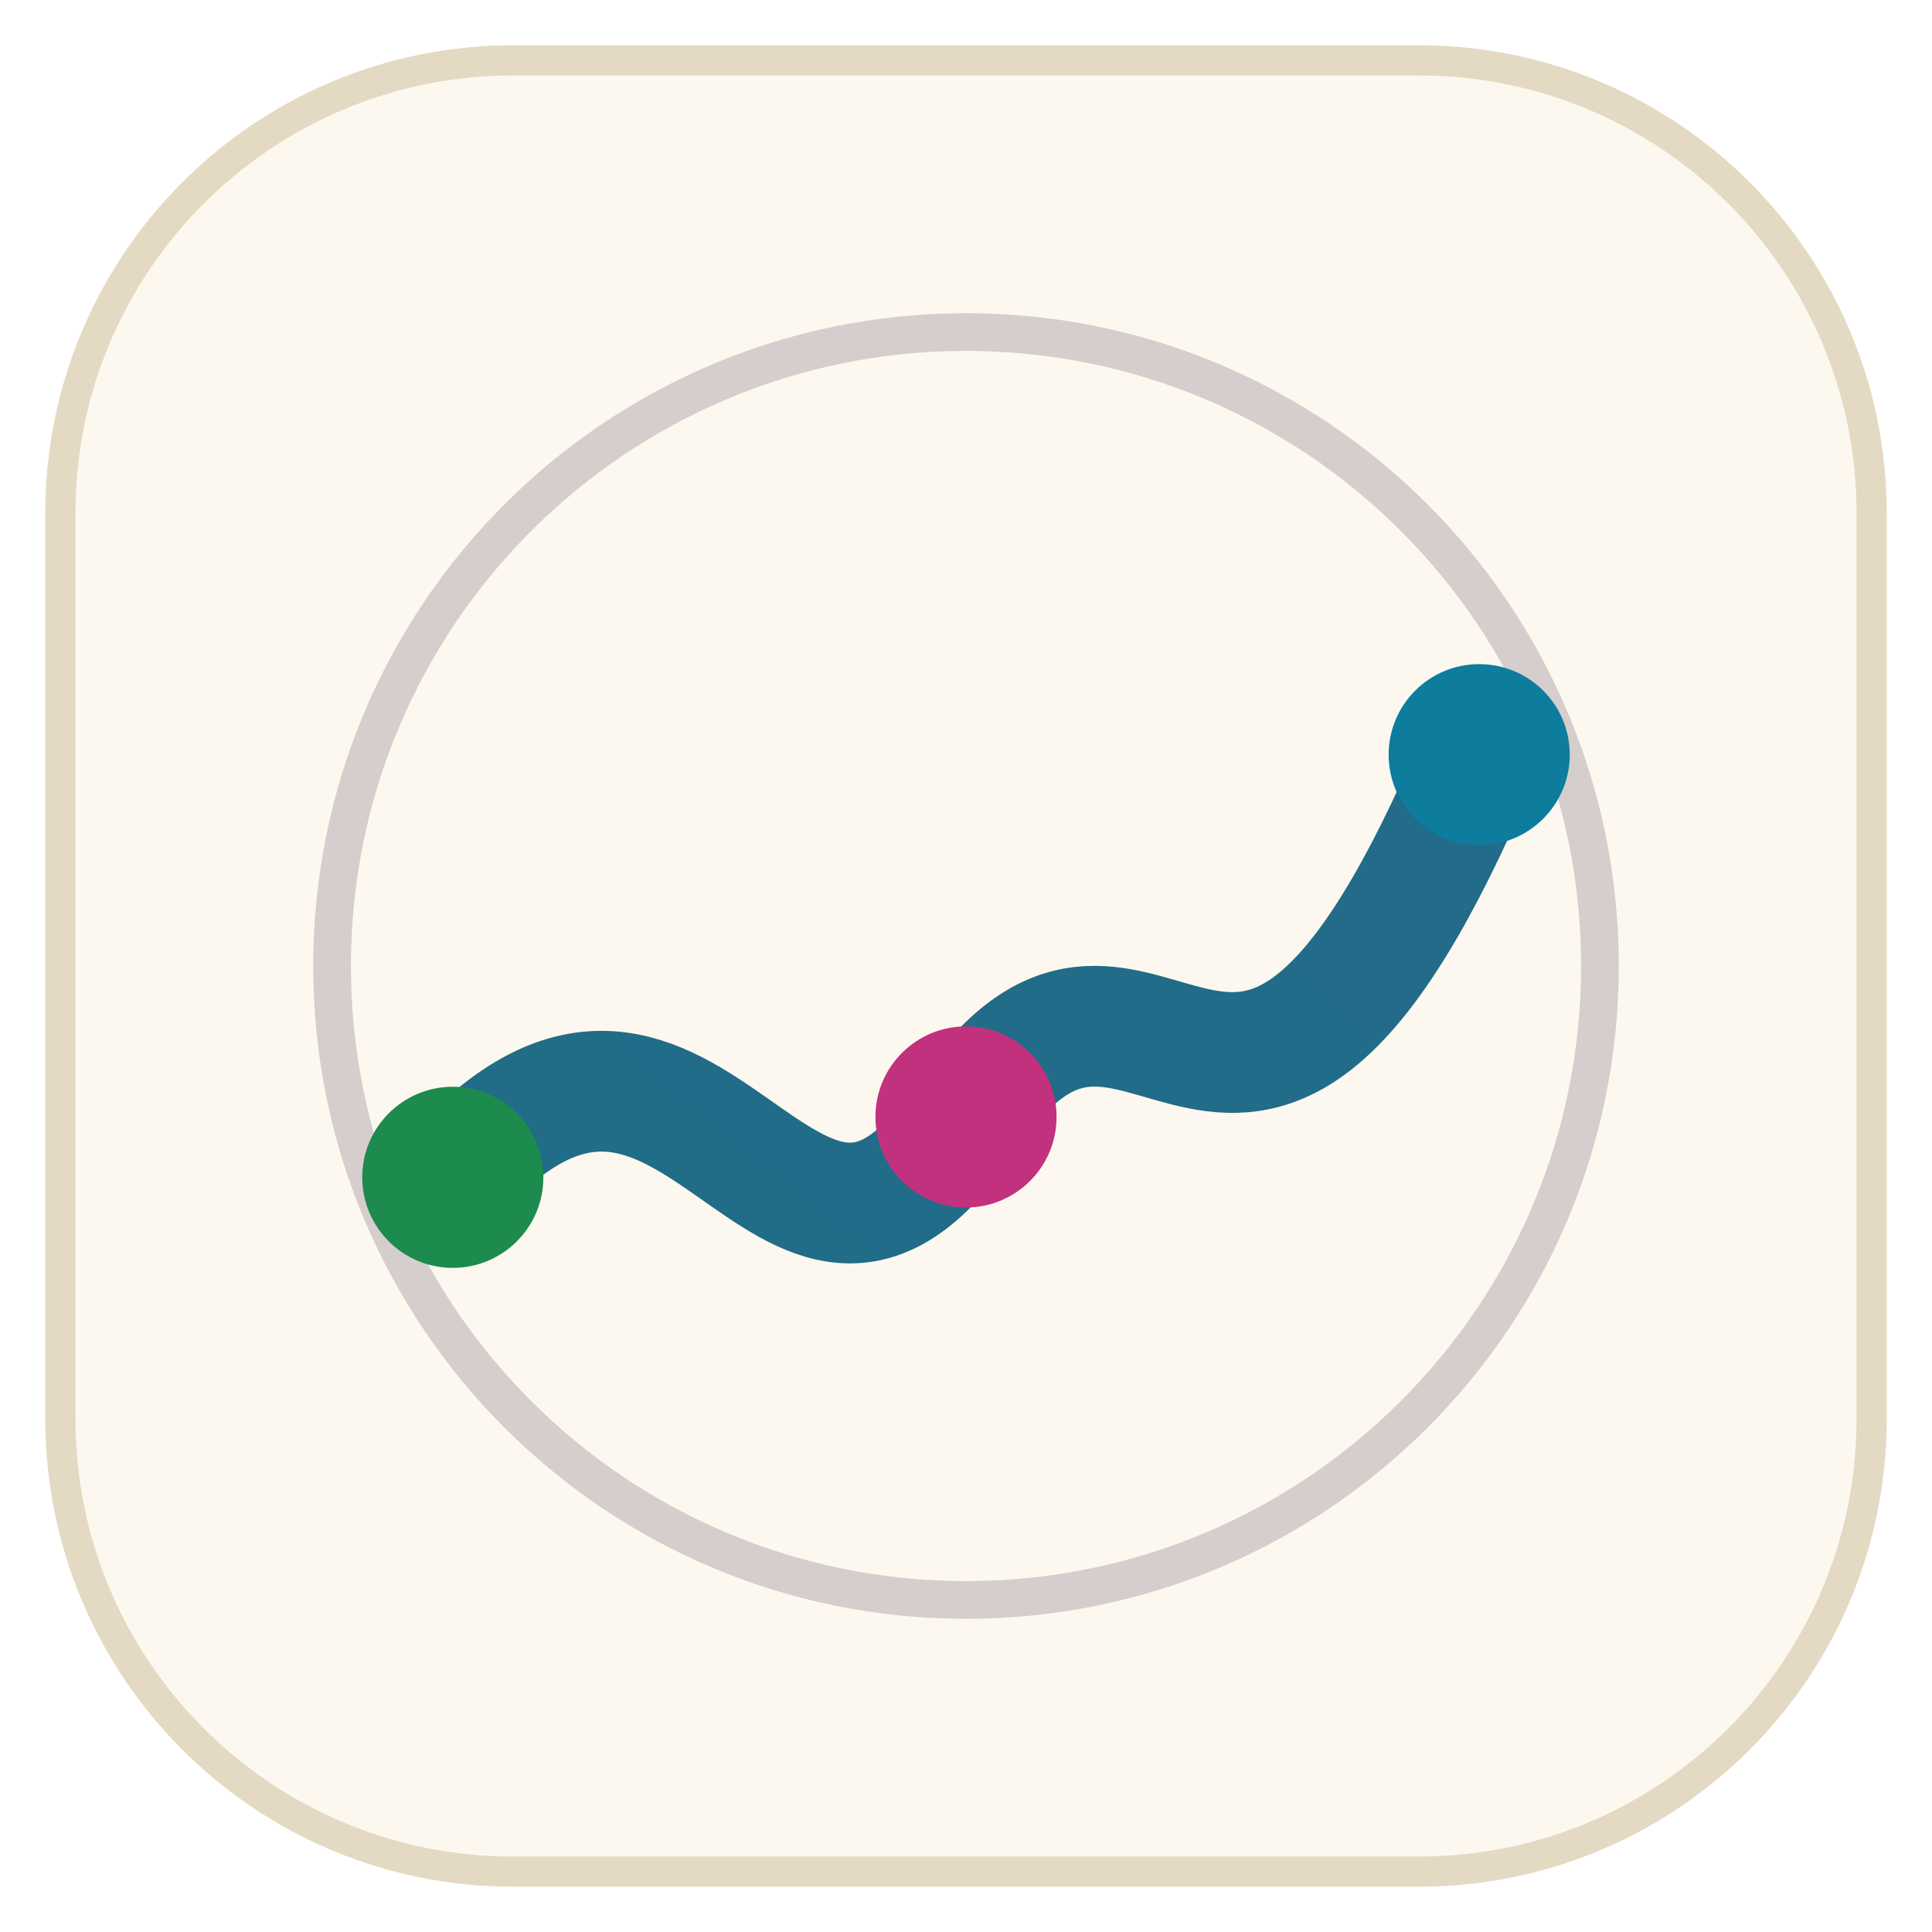
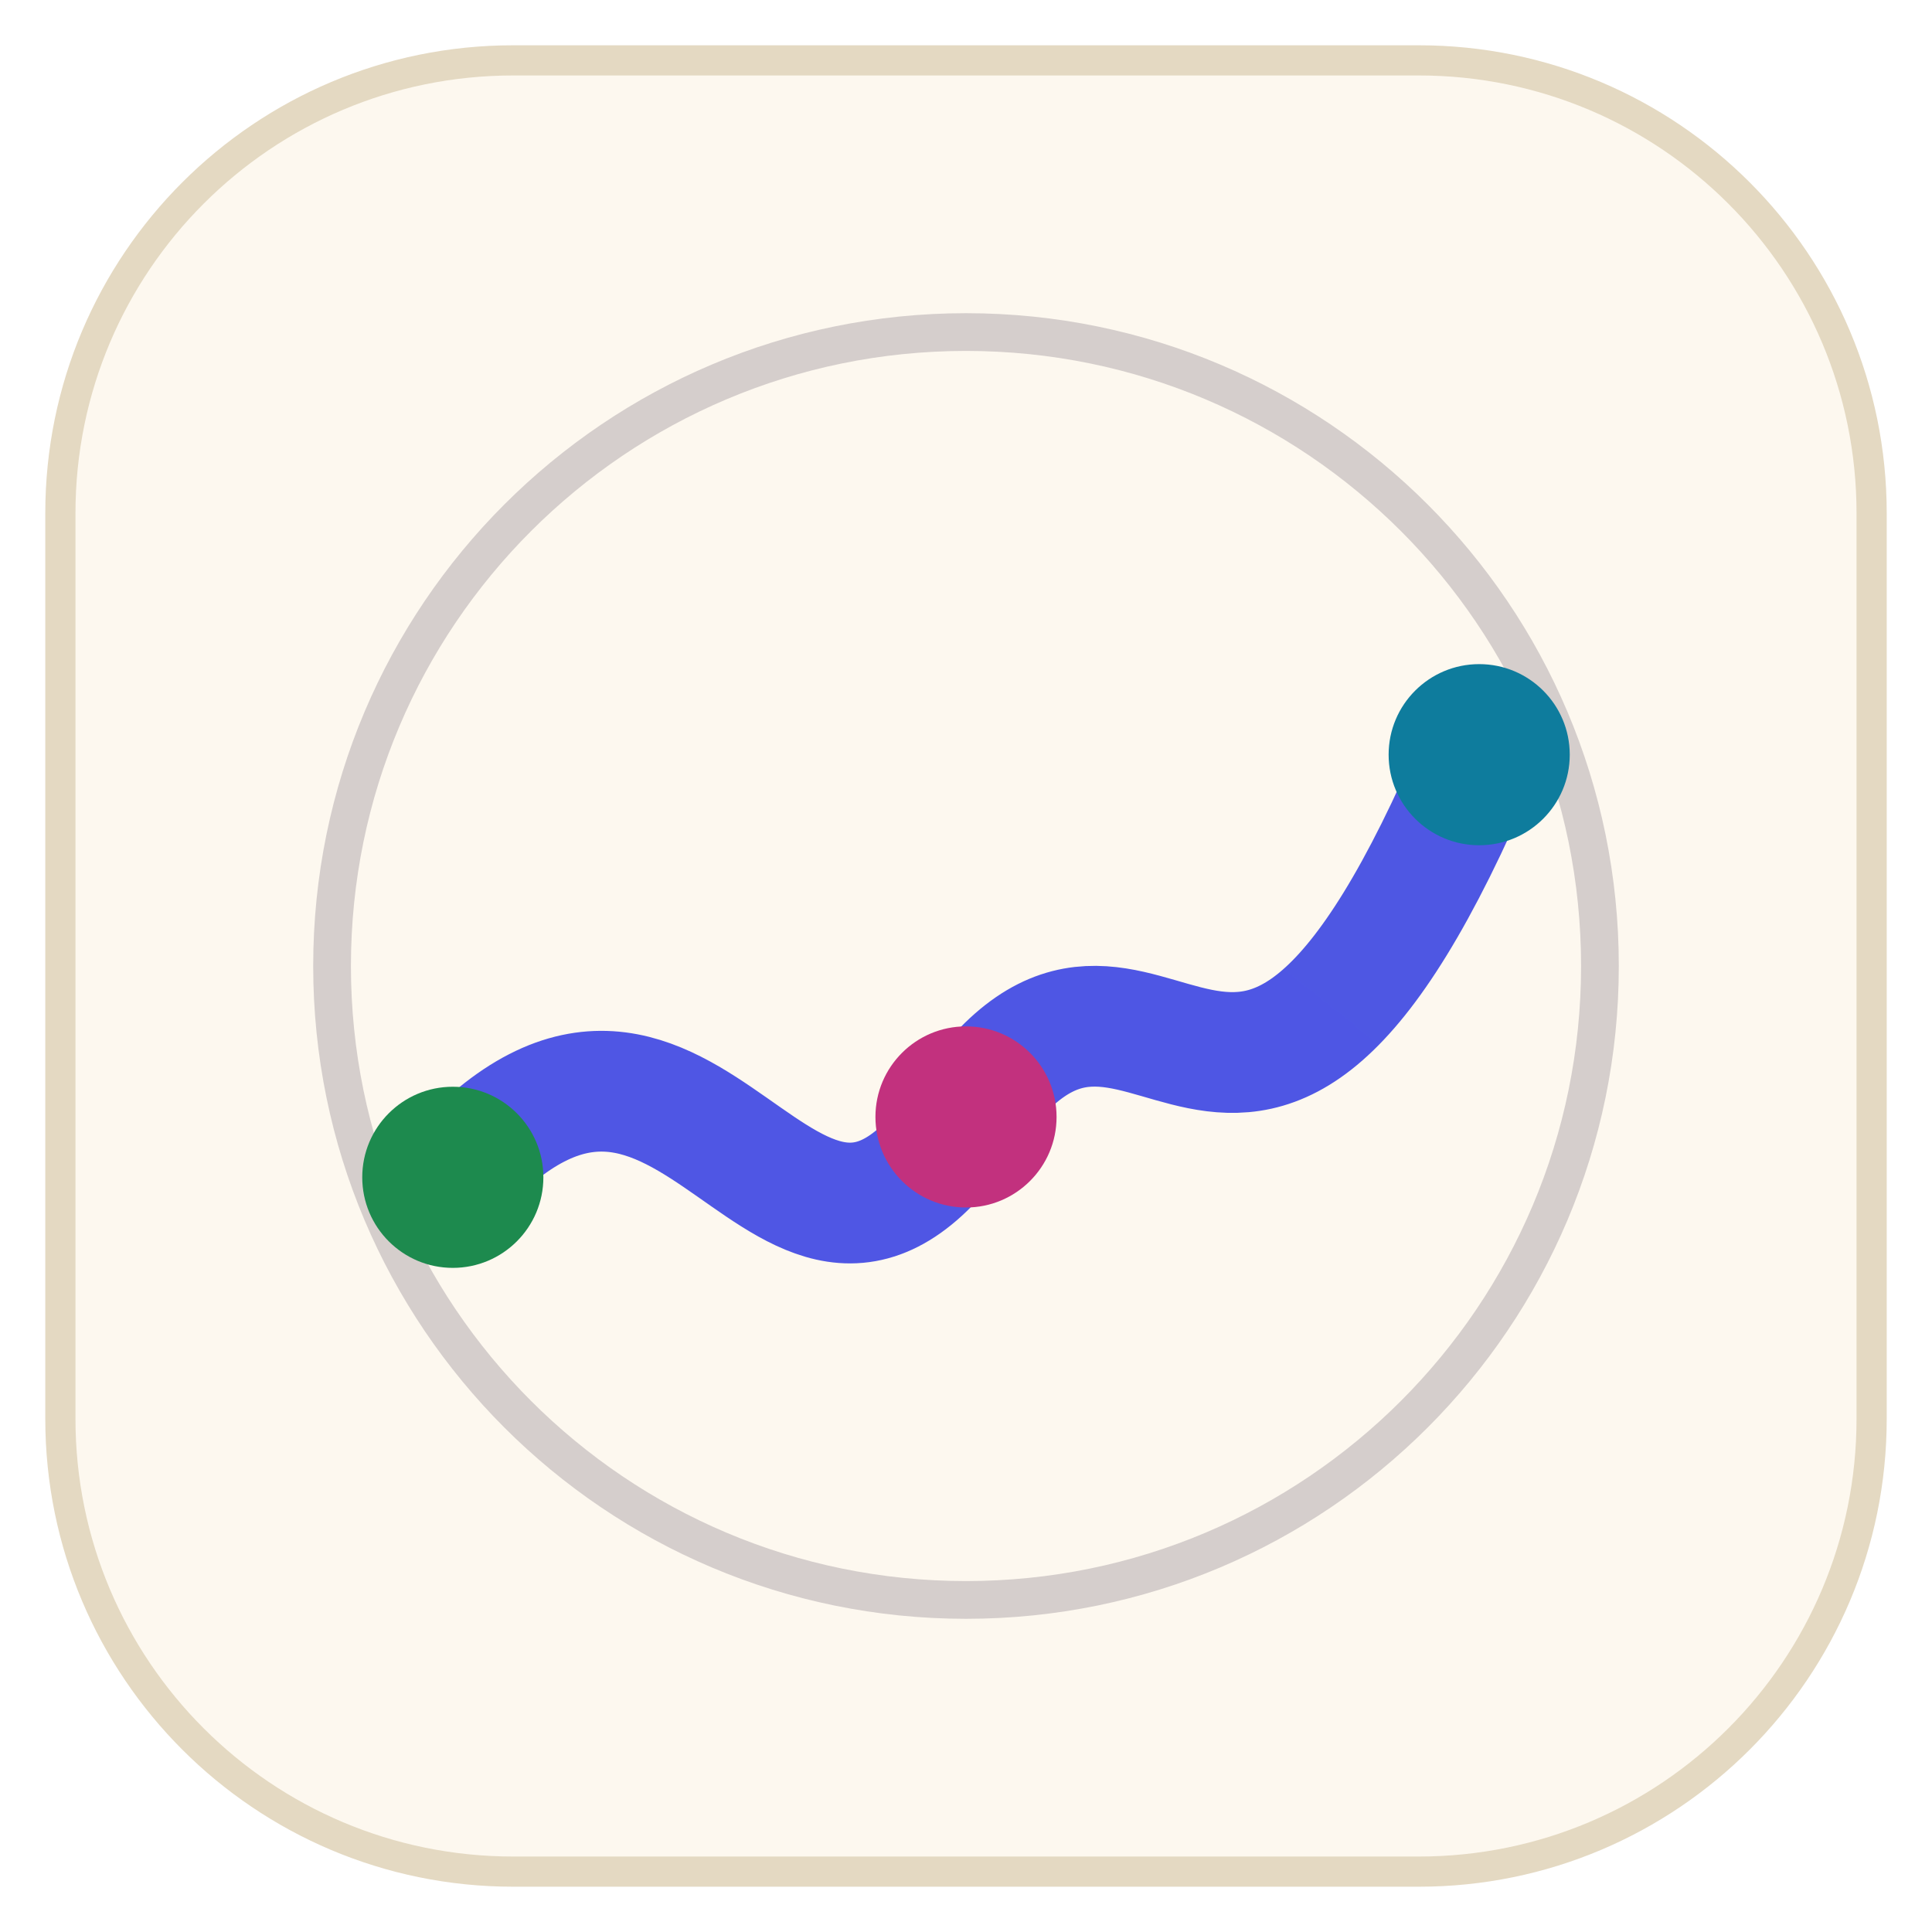
<svg xmlns="http://www.w3.org/2000/svg" viewBox="0 0 128 128" role="img" aria-label="SONARA Industries mark for light surfaces">
  <defs>
    <linearGradient id="sl-wave" x1="20" y1="88" x2="108" y2="40">
-       <stop offset="0%" stop-color="#1F7A62" />
-       <stop offset="50%" stop-color="#245DAF" />
-       <stop offset="100%" stop-color="#65D1DE" />
+       <stop offset="0%" stop-color="#6D4AEF" />
+       <stop offset="50%" stop-color="#2F63D8" />
+       <stop offset="100%" stop-color="#5FD2E8" />
    </linearGradient>
  </defs>
  <rect x="4" y="4" width="120" height="120" rx="30" fill="#fdf8ef" stroke="#e4d9c2" stroke-width="2" />
  <circle cx="64" cy="64" r="42" fill="none" stroke="rgba(34,22,49,0.18)" stroke-width="2.5" />
  <path d="M30 78 C46 60 52 92 64 74 C76 56 82 88 98 50" fill="none" stroke="url(#sl-wave)" stroke-width="8" stroke-linecap="round" />
  <circle cx="30" cy="78" r="6" fill="#1d8a4e" />
  <circle cx="64" cy="74" r="6" fill="#c2317e" />
  <circle cx="98" cy="50" r="6" fill="#0e7c9d" />
</svg>
